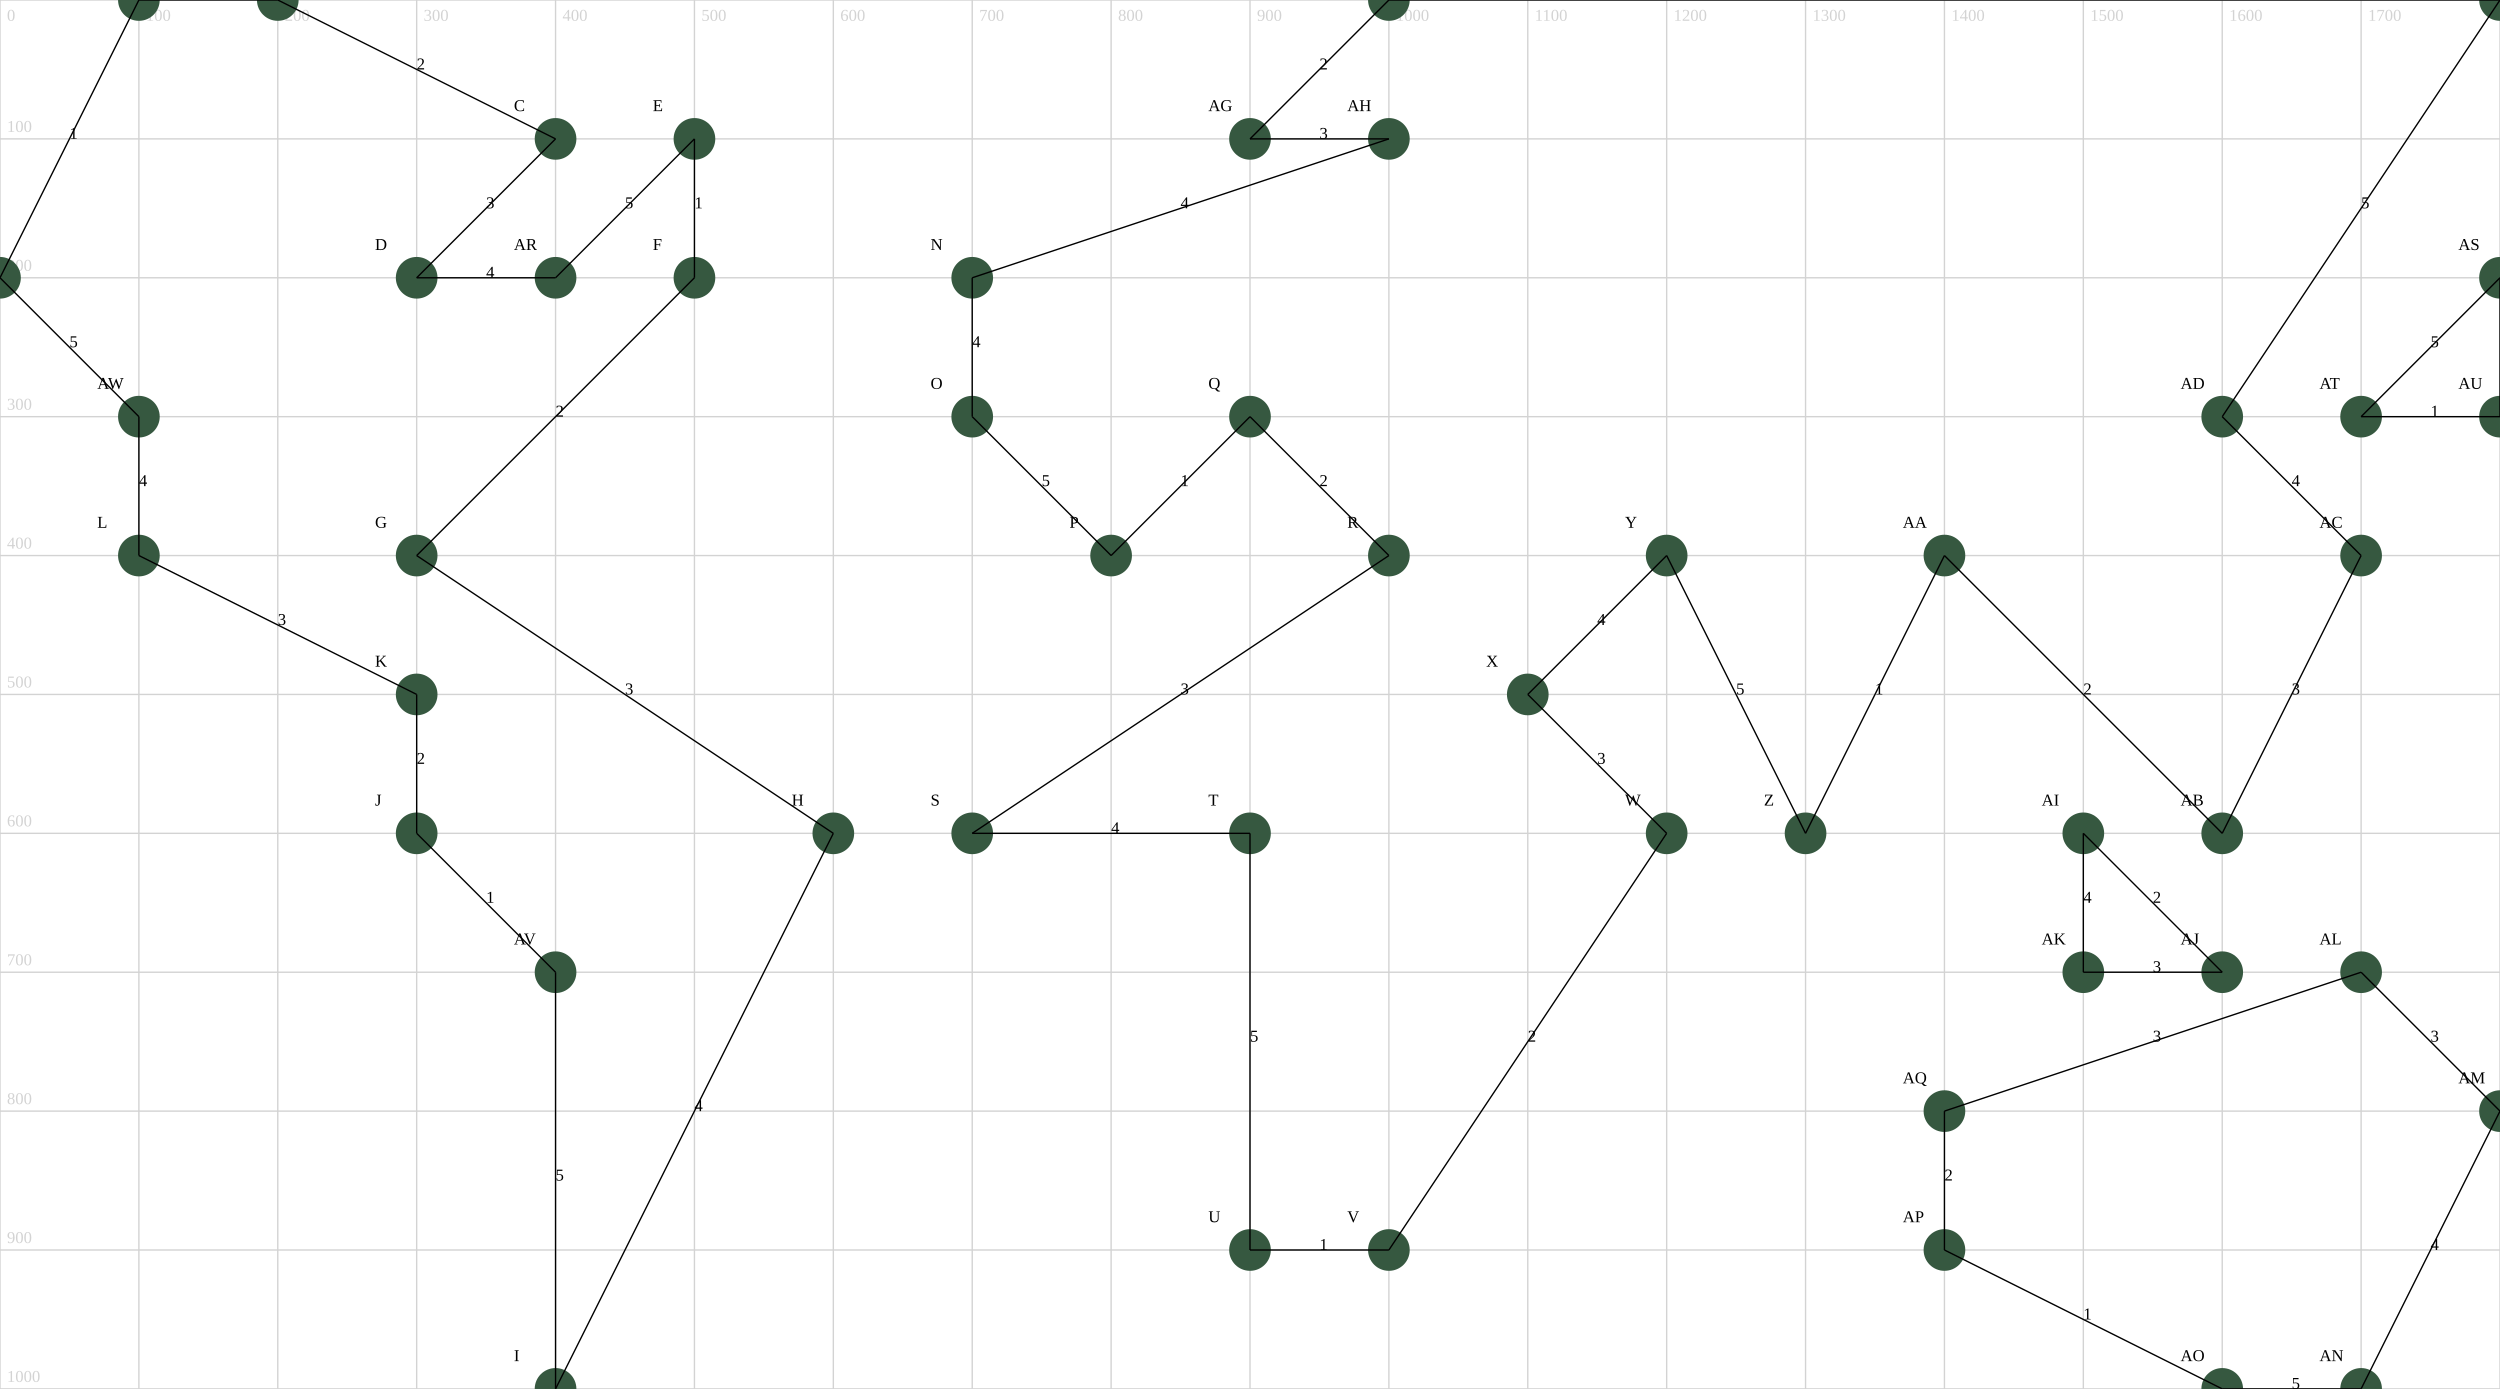
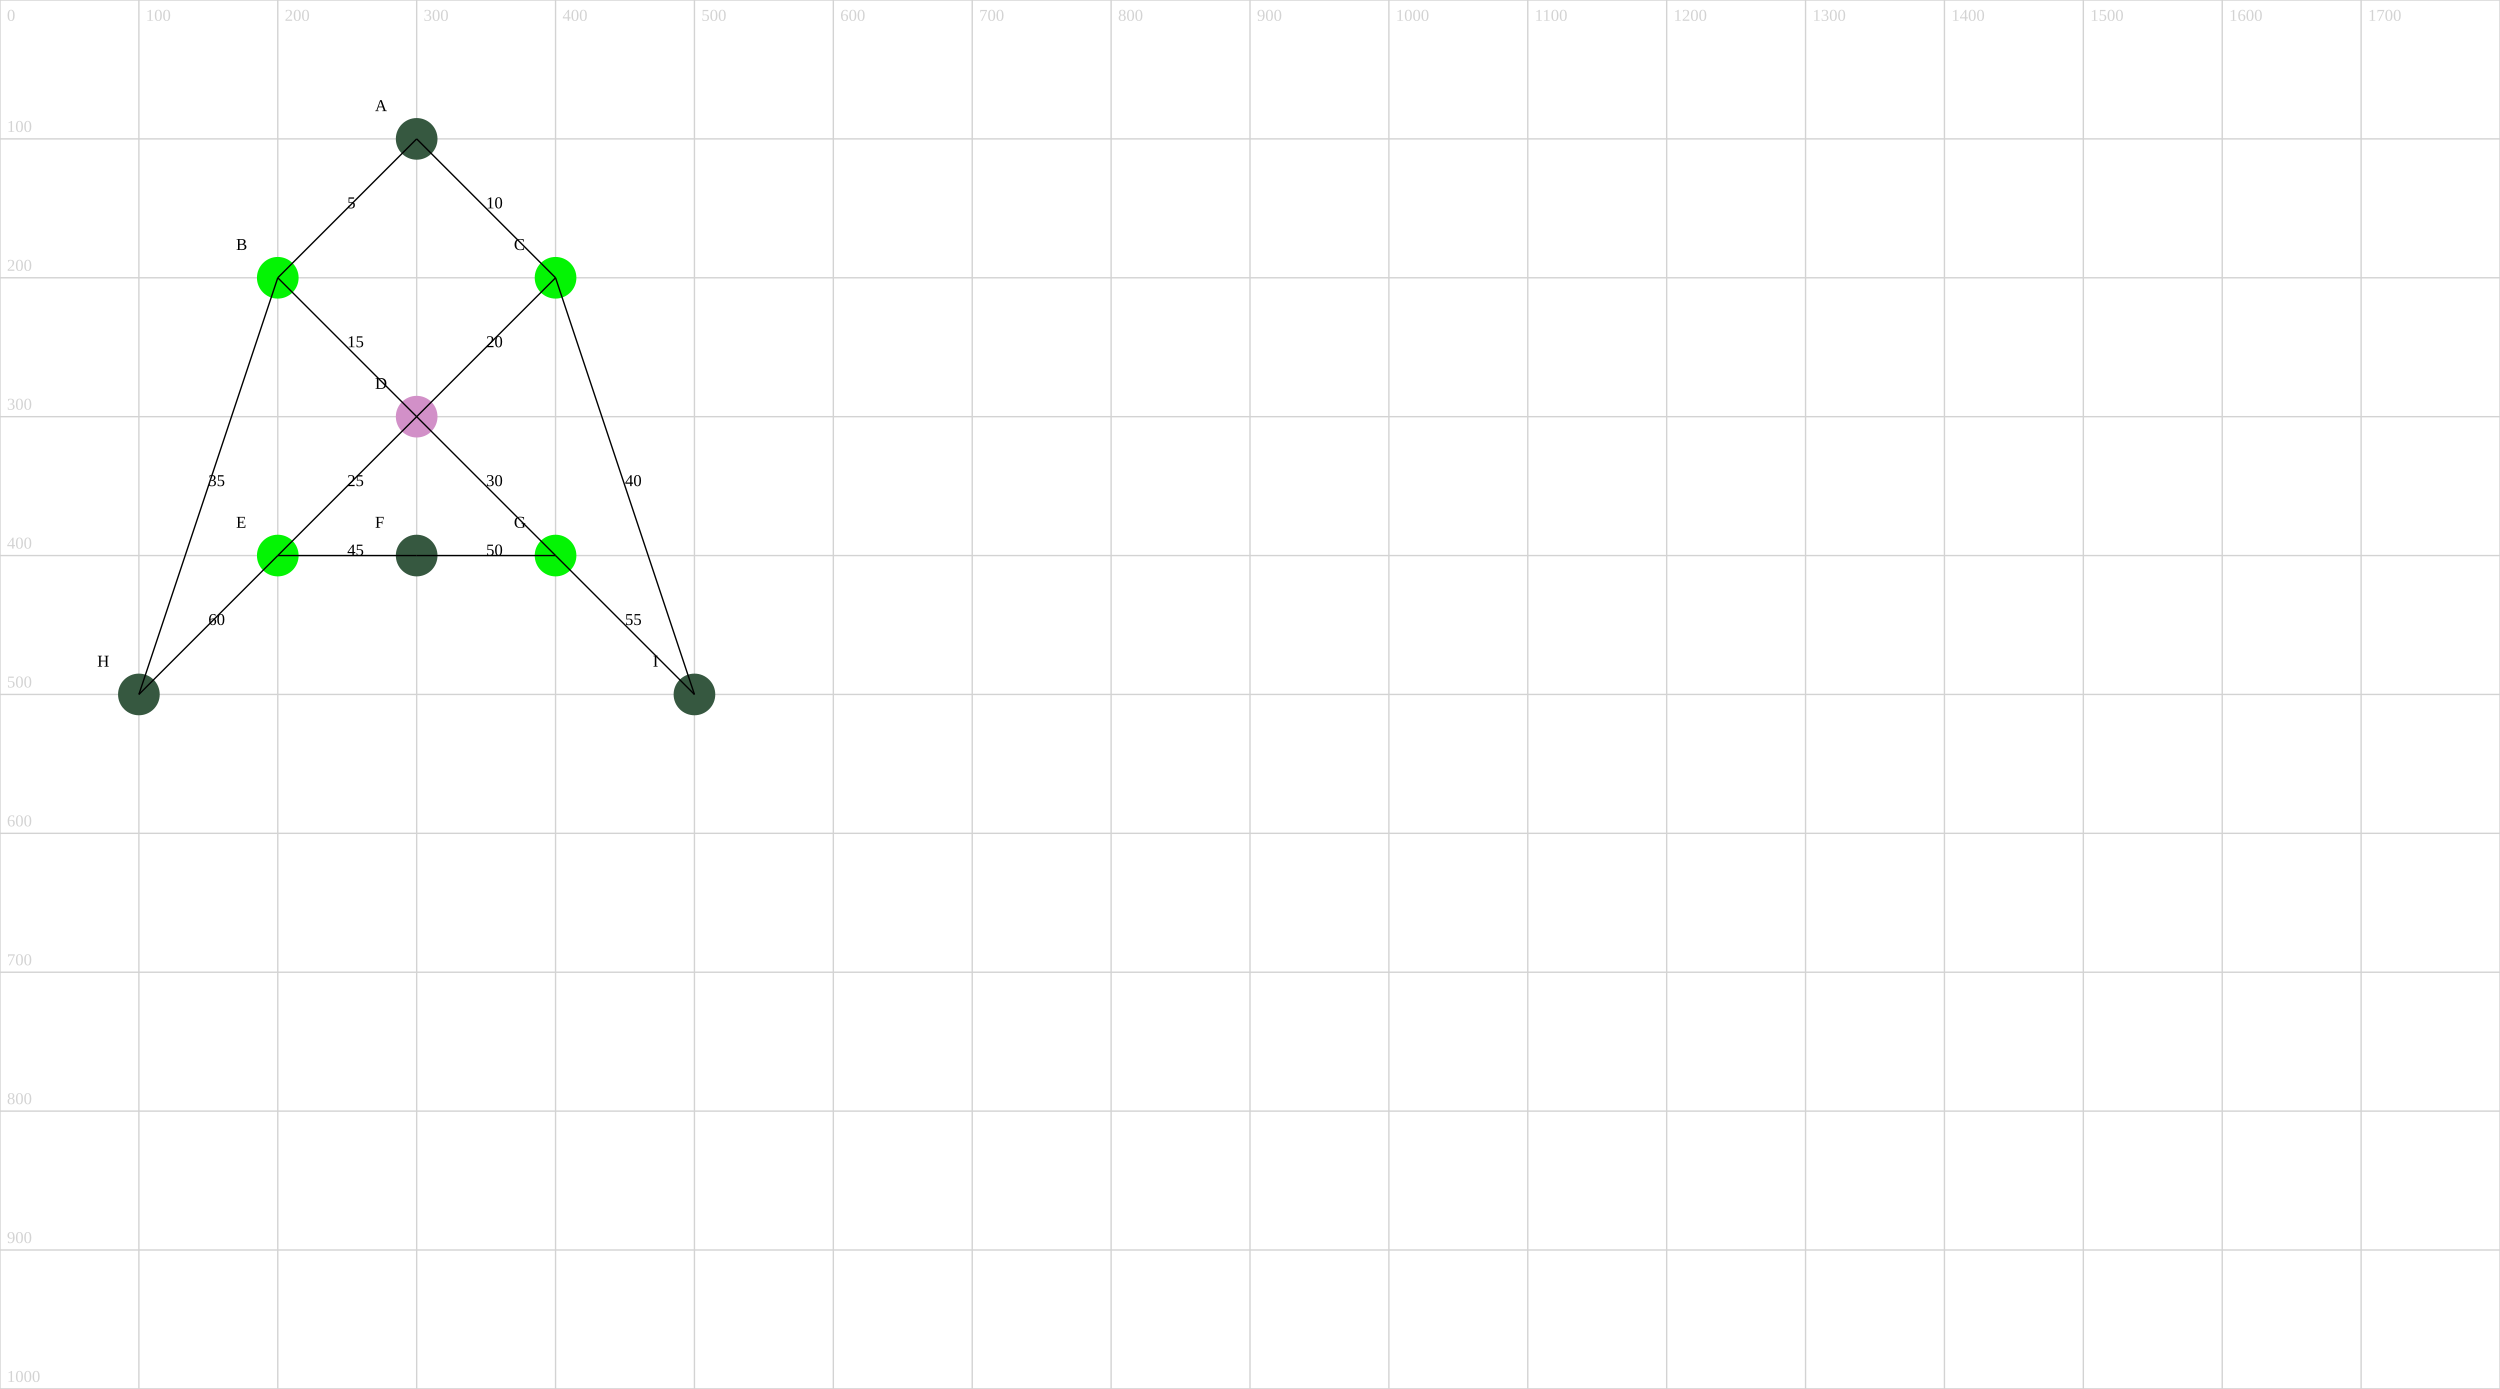
<svg xmlns="http://www.w3.org/2000/svg" version="1.1" width="1800" height="1000">
  <line x1="0" y1="0" x2="1800" y2="0" stroke="lightgrey" />
  <text x="5" y="-5" fill="lightgrey">0</text>
  <line x1="0" y1="100" x2="1800" y2="100" stroke="lightgrey" />
  <text x="5" y="95" fill="lightgrey">100</text>
  <line x1="0" y1="200" x2="1800" y2="200" stroke="lightgrey" />
  <text x="5" y="195" fill="lightgrey">200</text>
  <line x1="0" y1="300" x2="1800" y2="300" stroke="lightgrey" />
  <text x="5" y="295" fill="lightgrey">300</text>
  <line x1="0" y1="400" x2="1800" y2="400" stroke="lightgrey" />
  <text x="5" y="395" fill="lightgrey">400</text>
  <line x1="0" y1="500" x2="1800" y2="500" stroke="lightgrey" />
  <text x="5" y="495" fill="lightgrey">500</text>
  <line x1="0" y1="600" x2="1800" y2="600" stroke="lightgrey" />
  <text x="5" y="595" fill="lightgrey">600</text>
  <line x1="0" y1="700" x2="1800" y2="700" stroke="lightgrey" />
  <text x="5" y="695" fill="lightgrey">700</text>
  <line x1="0" y1="800" x2="1800" y2="800" stroke="lightgrey" />
  <text x="5" y="795" fill="lightgrey">800</text>
  <line x1="0" y1="900" x2="1800" y2="900" stroke="lightgrey" />
  <text x="5" y="895" fill="lightgrey">900</text>
  <line x1="0" y1="1000" x2="1800" y2="1000" stroke="lightgrey" />
  <text x="5" y="995" fill="lightgrey">1000</text>
  <line x1="0" y1="0" x2="0" y2="1000" stroke="lightgrey" />
  <text x="5" y="15" fill="lightgrey">0</text>
  <line x1="100" y1="0" x2="100" y2="1000" stroke="lightgrey" />
  <text x="105" y="15" fill="lightgrey">100</text>
  <line x1="200" y1="0" x2="200" y2="1000" stroke="lightgrey" />
  <text x="205" y="15" fill="lightgrey">200</text>
  <line x1="300" y1="0" x2="300" y2="1000" stroke="lightgrey" />
  <text x="305" y="15" fill="lightgrey">300</text>
  <line x1="400" y1="0" x2="400" y2="1000" stroke="lightgrey" />
  <text x="405" y="15" fill="lightgrey">400</text>
  <line x1="500" y1="0" x2="500" y2="1000" stroke="lightgrey" />
  <text x="505" y="15" fill="lightgrey">500</text>
  <line x1="600" y1="0" x2="600" y2="1000" stroke="lightgrey" />
  <text x="605" y="15" fill="lightgrey">600</text>
  <line x1="700" y1="0" x2="700" y2="1000" stroke="lightgrey" />
  <text x="705" y="15" fill="lightgrey">700</text>
  <line x1="800" y1="0" x2="800" y2="1000" stroke="lightgrey" />
  <text x="805" y="15" fill="lightgrey">800</text>
  <line x1="900" y1="0" x2="900" y2="1000" stroke="lightgrey" />
  <text x="905" y="15" fill="lightgrey">900</text>
  <line x1="1000" y1="0" x2="1000" y2="1000" stroke="lightgrey" />
  <text x="1005" y="15" fill="lightgrey">1000</text>
  <line x1="1100" y1="0" x2="1100" y2="1000" stroke="lightgrey" />
  <text x="1105" y="15" fill="lightgrey">1100</text>
  <line x1="1200" y1="0" x2="1200" y2="1000" stroke="lightgrey" />
  <text x="1205" y="15" fill="lightgrey">1200</text>
  <line x1="1300" y1="0" x2="1300" y2="1000" stroke="lightgrey" />
  <text x="1305" y="15" fill="lightgrey">1300</text>
  <line x1="1400" y1="0" x2="1400" y2="1000" stroke="lightgrey" />
  <text x="1405" y="15" fill="lightgrey">1400</text>
  <line x1="1500" y1="0" x2="1500" y2="1000" stroke="lightgrey" />
  <text x="1505" y="15" fill="lightgrey">1500</text>
  <line x1="1600" y1="0" x2="1600" y2="1000" stroke="lightgrey" />
  <text x="1605" y="15" fill="lightgrey">1600</text>
  <line x1="1700" y1="0" x2="1700" y2="1000" stroke="lightgrey" />
  <text x="1705" y="15" fill="lightgrey">1700</text>
  <line x1="1800" y1="0" x2="1800" y2="1000" stroke="lightgrey" />
  <text x="1805" y="15" fill="lightgrey">1800</text>
-   <circle cx="100" cy="0" r="15" fill="rgb(54,88,64)" />
-   <text x="70" y="-20" fill="rgb(0,0,0)">A</text>
-   <circle cx="200" cy="0" r="15" fill="rgb(54,88,64)" />
-   <text x="170" y="-20" fill="rgb(0,0,0)">B</text>
-   <circle cx="400" cy="100" r="15" fill="rgb(54,88,64)" />
-   <text x="370" y="80" fill="rgb(0,0,0)">C</text>
-   <circle cx="300" cy="200" r="15" fill="rgb(54,88,64)" />
-   <text x="270" y="180" fill="rgb(0,0,0)">D</text>
-   <circle cx="500" cy="100" r="15" fill="rgb(54,88,64)" />
-   <text x="470" y="80" fill="rgb(0,0,0)">E</text>
-   <circle cx="500" cy="200" r="15" fill="rgb(54,88,64)" />
-   <text x="470" y="180" fill="rgb(0,0,0)">F</text>
+   <circle cx="300" cy="100" r="15" fill="rgb(54,88,64)" />
+   <text x="270" y="80" fill="rgb(0,0,0)">A</text>
+   <circle cx="200" cy="200" r="15" fill="rgb(4,244,4)" />
+   <text x="170" y="180" fill="rgb(0,0,0)">B</text>
+   <circle cx="400" cy="200" r="15" fill="rgb(4,244,4)" />
+   <text x="370" y="180" fill="rgb(0,0,0)">C</text>
+   <circle cx="300" cy="300" r="15" fill="rgb(210,144,200)" />
+   <text x="270" y="280" fill="rgb(0,0,0)">D</text>
+   <circle cx="200" cy="400" r="15" fill="rgb(4,244,4)" />
+   <text x="170" y="380" fill="rgb(0,0,0)">E</text>
  <circle cx="300" cy="400" r="15" fill="rgb(54,88,64)" />
-   <text x="270" y="380" fill="rgb(0,0,0)">G</text>
-   <circle cx="600" cy="600" r="15" fill="rgb(54,88,64)" />
-   <text x="570" y="580" fill="rgb(0,0,0)">H</text>
-   <circle cx="400" cy="1000" r="15" fill="rgb(54,88,64)" />
-   <text x="370" y="980" fill="rgb(0,0,0)">I</text>
-   <circle cx="300" cy="600" r="15" fill="rgb(54,88,64)" />
-   <text x="270" y="580" fill="rgb(0,0,0)">J</text>
-   <circle cx="300" cy="500" r="15" fill="rgb(54,88,64)" />
-   <text x="270" y="480" fill="rgb(0,0,0)">K</text>
-   <circle cx="100" cy="400" r="15" fill="rgb(54,88,64)" />
-   <text x="70" y="380" fill="rgb(0,0,0)">L</text>
-   <circle cx="0" cy="200" r="15" fill="rgb(54,88,64)" />
-   <text x="-30" y="180" fill="rgb(0,0,0)">M</text>
-   <circle cx="700" cy="200" r="15" fill="rgb(54,88,64)" />
-   <text x="670" y="180" fill="rgb(0,0,0)">N</text>
-   <circle cx="700" cy="300" r="15" fill="rgb(54,88,64)" />
-   <text x="670" y="280" fill="rgb(0,0,0)">O</text>
-   <circle cx="800" cy="400" r="15" fill="rgb(54,88,64)" />
-   <text x="770" y="380" fill="rgb(0,0,0)">P</text>
-   <circle cx="900" cy="300" r="15" fill="rgb(54,88,64)" />
-   <text x="870" y="280" fill="rgb(0,0,0)">Q</text>
-   <circle cx="1000" cy="400" r="15" fill="rgb(54,88,64)" />
-   <text x="970" y="380" fill="rgb(0,0,0)">R</text>
-   <circle cx="700" cy="600" r="15" fill="rgb(54,88,64)" />
-   <text x="670" y="580" fill="rgb(0,0,0)">S</text>
-   <circle cx="900" cy="600" r="15" fill="rgb(54,88,64)" />
-   <text x="870" y="580" fill="rgb(0,0,0)">T</text>
-   <circle cx="900" cy="900" r="15" fill="rgb(54,88,64)" />
-   <text x="870" y="880" fill="rgb(0,0,0)">U</text>
-   <circle cx="1000" cy="900" r="15" fill="rgb(54,88,64)" />
-   <text x="970" y="880" fill="rgb(0,0,0)">V</text>
-   <circle cx="1200" cy="600" r="15" fill="rgb(54,88,64)" />
-   <text x="1170" y="580" fill="rgb(0,0,0)">W</text>
-   <circle cx="1100" cy="500" r="15" fill="rgb(54,88,64)" />
-   <text x="1070" y="480" fill="rgb(0,0,0)">X</text>
-   <circle cx="1200" cy="400" r="15" fill="rgb(54,88,64)" />
-   <text x="1170" y="380" fill="rgb(0,0,0)">Y</text>
-   <circle cx="1300" cy="600" r="15" fill="rgb(54,88,64)" />
-   <text x="1270" y="580" fill="rgb(0,0,0)">Z</text>
-   <circle cx="1400" cy="400" r="15" fill="rgb(54,88,64)" />
-   <text x="1370" y="380" fill="rgb(0,0,0)">AA</text>
-   <circle cx="1600" cy="600" r="15" fill="rgb(54,88,64)" />
-   <text x="1570" y="580" fill="rgb(0,0,0)">AB</text>
-   <circle cx="1700" cy="400" r="15" fill="rgb(54,88,64)" />
-   <text x="1670" y="380" fill="rgb(0,0,0)">AC</text>
-   <circle cx="1600" cy="300" r="15" fill="rgb(54,88,64)" />
-   <text x="1570" y="280" fill="rgb(0,0,0)">AD</text>
-   <circle cx="1800" cy="0" r="15" fill="rgb(54,88,64)" />
-   <text x="1770" y="-20" fill="rgb(0,0,0)">AE</text>
-   <circle cx="1000" cy="0" r="15" fill="rgb(54,88,64)" />
-   <text x="970" y="-20" fill="rgb(0,0,0)">AF</text>
-   <circle cx="900" cy="100" r="15" fill="rgb(54,88,64)" />
-   <text x="870" y="80" fill="rgb(0,0,0)">AG</text>
-   <circle cx="1000" cy="100" r="15" fill="rgb(54,88,64)" />
-   <text x="970" y="80" fill="rgb(0,0,0)">AH</text>
-   <circle cx="1500" cy="600" r="15" fill="rgb(54,88,64)" />
-   <text x="1470" y="580" fill="rgb(0,0,0)">AI</text>
-   <circle cx="1600" cy="700" r="15" fill="rgb(54,88,64)" />
-   <text x="1570" y="680" fill="rgb(0,0,0)">AJ</text>
-   <circle cx="1500" cy="700" r="15" fill="rgb(54,88,64)" />
-   <text x="1470" y="680" fill="rgb(0,0,0)">AK</text>
-   <circle cx="1700" cy="700" r="15" fill="rgb(54,88,64)" />
-   <text x="1670" y="680" fill="rgb(0,0,0)">AL</text>
-   <circle cx="1800" cy="800" r="15" fill="rgb(54,88,64)" />
-   <text x="1770" y="780" fill="rgb(0,0,0)">AM</text>
-   <circle cx="1700" cy="1000" r="15" fill="rgb(54,88,64)" />
-   <text x="1670" y="980" fill="rgb(0,0,0)">AN</text>
-   <circle cx="1600" cy="1000" r="15" fill="rgb(54,88,64)" />
-   <text x="1570" y="980" fill="rgb(0,0,0)">AO</text>
-   <circle cx="1400" cy="900" r="15" fill="rgb(54,88,64)" />
-   <text x="1370" y="880" fill="rgb(0,0,0)">AP</text>
-   <circle cx="1400" cy="800" r="15" fill="rgb(54,88,64)" />
-   <text x="1370" y="780" fill="rgb(0,0,0)">AQ</text>
-   <circle cx="400" cy="200" r="15" fill="rgb(54,88,64)" />
-   <text x="370" y="180" fill="rgb(0,0,0)">AR</text>
-   <circle cx="1800" cy="200" r="15" fill="rgb(54,88,64)" />
-   <text x="1770" y="180" fill="rgb(0,0,0)">AS</text>
-   <circle cx="1700" cy="300" r="15" fill="rgb(54,88,64)" />
-   <text x="1670" y="280" fill="rgb(0,0,0)">AT</text>
-   <circle cx="1800" cy="300" r="15" fill="rgb(54,88,64)" />
-   <text x="1770" y="280" fill="rgb(0,0,0)">AU</text>
-   <circle cx="400" cy="700" r="15" fill="rgb(54,88,64)" />
-   <text x="370" y="680" fill="rgb(0,0,0)">AV</text>
-   <circle cx="100" cy="300" r="15" fill="rgb(54,88,64)" />
-   <text x="70" y="280" fill="rgb(0,0,0)">AW</text>
-   <line x1="100" y1="0" x2="200" y2="0" stroke="rgb(0,0,0)" />
-   <text x="150" y="0" fill="rgb(0,0,0)">1</text>
-   <line x1="200" y1="0" x2="400" y2="100" stroke="rgb(0,0,0)" />
-   <text x="300" y="50" fill="rgb(0,0,0)">2</text>
-   <line x1="400" y1="100" x2="300" y2="200" stroke="rgb(0,0,0)" />
-   <text x="350" y="150" fill="rgb(0,0,0)">3</text>
-   <line x1="300" y1="200" x2="400" y2="200" stroke="rgb(0,0,0)" />
-   <text x="350" y="200" fill="rgb(0,0,0)">4</text>
-   <line x1="400" y1="200" x2="500" y2="100" stroke="rgb(0,0,0)" />
-   <text x="450" y="150" fill="rgb(0,0,0)">5</text>
-   <line x1="500" y1="100" x2="500" y2="200" stroke="rgb(0,0,0)" />
-   <text x="500" y="150" fill="rgb(0,0,0)">1</text>
-   <line x1="500" y1="200" x2="300" y2="400" stroke="rgb(0,0,0)" />
-   <text x="400" y="300" fill="rgb(0,0,0)">2</text>
-   <line x1="300" y1="400" x2="600" y2="600" stroke="rgb(0,0,0)" />
-   <text x="450" y="500" fill="rgb(0,0,0)">3</text>
-   <line x1="600" y1="600" x2="400" y2="1000" stroke="rgb(0,0,0)" />
-   <text x="500" y="800" fill="rgb(0,0,0)">4</text>
-   <line x1="400" y1="1000" x2="400" y2="700" stroke="rgb(0,0,0)" />
-   <text x="400" y="850" fill="rgb(0,0,0)">5</text>
-   <line x1="400" y1="700" x2="300" y2="600" stroke="rgb(0,0,0)" />
-   <text x="350" y="650" fill="rgb(0,0,0)">1</text>
-   <line x1="300" y1="600" x2="300" y2="500" stroke="rgb(0,0,0)" />
-   <text x="300" y="550" fill="rgb(0,0,0)">2</text>
-   <line x1="300" y1="500" x2="100" y2="400" stroke="rgb(0,0,0)" />
-   <text x="200" y="450" fill="rgb(0,0,0)">3</text>
-   <line x1="100" y1="400" x2="100" y2="300" stroke="rgb(0,0,0)" />
-   <text x="100" y="350" fill="rgb(0,0,0)">4</text>
-   <line x1="100" y1="300" x2="0" y2="200" stroke="rgb(0,0,0)" />
-   <text x="50" y="250" fill="rgb(0,0,0)">5</text>
-   <line x1="0" y1="200" x2="100" y2="0" stroke="rgb(0,0,0)" />
-   <text x="50" y="100" fill="rgb(0,0,0)">1</text>
-   <line x1="1500" y1="600" x2="1600" y2="700" stroke="rgb(0,0,0)" />
-   <text x="1550" y="650" fill="rgb(0,0,0)">2</text>
-   <line x1="1600" y1="700" x2="1500" y2="700" stroke="rgb(0,0,0)" />
-   <text x="1550" y="700" fill="rgb(0,0,0)">3</text>
-   <line x1="1500" y1="600" x2="1500" y2="700" stroke="rgb(0,0,0)" />
-   <text x="1500" y="650" fill="rgb(0,0,0)">4</text>
-   <line x1="1800" y1="200" x2="1700" y2="300" stroke="rgb(0,0,0)" />
-   <text x="1750" y="250" fill="rgb(0,0,0)">5</text>
-   <line x1="1700" y1="300" x2="1800" y2="300" stroke="rgb(0,0,0)" />
-   <text x="1750" y="300" fill="rgb(0,0,0)">1</text>
-   <line x1="1800" y1="200" x2="1800" y2="300" stroke="rgb(0,0,0)" />
-   <text x="1800" y="250" fill="rgb(0,0,0)">2</text>
-   <line x1="1700" y1="700" x2="1800" y2="800" stroke="rgb(0,0,0)" />
-   <text x="1750" y="750" fill="rgb(0,0,0)">3</text>
-   <line x1="1800" y1="800" x2="1700" y2="1000" stroke="rgb(0,0,0)" />
-   <text x="1750" y="900" fill="rgb(0,0,0)">4</text>
-   <line x1="1700" y1="1000" x2="1600" y2="1000" stroke="rgb(0,0,0)" />
-   <text x="1650" y="1000" fill="rgb(0,0,0)">5</text>
-   <line x1="1600" y1="1000" x2="1400" y2="900" stroke="rgb(0,0,0)" />
-   <text x="1500" y="950" fill="rgb(0,0,0)">1</text>
-   <line x1="1400" y1="900" x2="1400" y2="800" stroke="rgb(0,0,0)" />
-   <text x="1400" y="850" fill="rgb(0,0,0)">2</text>
-   <line x1="1400" y1="800" x2="1700" y2="700" stroke="rgb(0,0,0)" />
-   <text x="1550" y="750" fill="rgb(0,0,0)">3</text>
-   <line x1="700" y1="200" x2="700" y2="300" stroke="rgb(0,0,0)" />
-   <text x="700" y="250" fill="rgb(0,0,0)">4</text>
-   <line x1="700" y1="300" x2="800" y2="400" stroke="rgb(0,0,0)" />
-   <text x="750" y="350" fill="rgb(0,0,0)">5</text>
-   <line x1="800" y1="400" x2="900" y2="300" stroke="rgb(0,0,0)" />
-   <text x="850" y="350" fill="rgb(0,0,0)">1</text>
-   <line x1="900" y1="300" x2="1000" y2="400" stroke="rgb(0,0,0)" />
-   <text x="950" y="350" fill="rgb(0,0,0)">2</text>
-   <line x1="1000" y1="400" x2="700" y2="600" stroke="rgb(0,0,0)" />
-   <text x="850" y="500" fill="rgb(0,0,0)">3</text>
-   <line x1="700" y1="600" x2="900" y2="600" stroke="rgb(0,0,0)" />
-   <text x="800" y="600" fill="rgb(0,0,0)">4</text>
-   <line x1="900" y1="600" x2="900" y2="900" stroke="rgb(0,0,0)" />
-   <text x="900" y="750" fill="rgb(0,0,0)">5</text>
-   <line x1="900" y1="900" x2="1000" y2="900" stroke="rgb(0,0,0)" />
-   <text x="950" y="900" fill="rgb(0,0,0)">1</text>
-   <line x1="1000" y1="900" x2="1200" y2="600" stroke="rgb(0,0,0)" />
-   <text x="1100" y="750" fill="rgb(0,0,0)">2</text>
-   <line x1="1200" y1="600" x2="1100" y2="500" stroke="rgb(0,0,0)" />
-   <text x="1150" y="550" fill="rgb(0,0,0)">3</text>
-   <line x1="1100" y1="500" x2="1200" y2="400" stroke="rgb(0,0,0)" />
-   <text x="1150" y="450" fill="rgb(0,0,0)">4</text>
-   <line x1="1200" y1="400" x2="1300" y2="600" stroke="rgb(0,0,0)" />
-   <text x="1250" y="500" fill="rgb(0,0,0)">5</text>
-   <line x1="1300" y1="600" x2="1400" y2="400" stroke="rgb(0,0,0)" />
-   <text x="1350" y="500" fill="rgb(0,0,0)">1</text>
-   <line x1="1400" y1="400" x2="1600" y2="600" stroke="rgb(0,0,0)" />
-   <text x="1500" y="500" fill="rgb(0,0,0)">2</text>
-   <line x1="1600" y1="600" x2="1700" y2="400" stroke="rgb(0,0,0)" />
-   <text x="1650" y="500" fill="rgb(0,0,0)">3</text>
-   <line x1="1700" y1="400" x2="1600" y2="300" stroke="rgb(0,0,0)" />
-   <text x="1650" y="350" fill="rgb(0,0,0)">4</text>
-   <line x1="1600" y1="300" x2="1800" y2="0" stroke="rgb(0,0,0)" />
-   <text x="1700" y="150" fill="rgb(0,0,0)">5</text>
-   <line x1="1800" y1="0" x2="1000" y2="0" stroke="rgb(0,0,0)" />
-   <text x="1400" y="0" fill="rgb(0,0,0)">1</text>
-   <line x1="1000" y1="0" x2="900" y2="100" stroke="rgb(0,0,0)" />
-   <text x="950" y="50" fill="rgb(0,0,0)">2</text>
-   <line x1="900" y1="100" x2="1000" y2="100" stroke="rgb(0,0,0)" />
-   <text x="950" y="100" fill="rgb(0,0,0)">3</text>
-   <line x1="1000" y1="100" x2="700" y2="200" stroke="rgb(0,0,0)" />
-   <text x="850" y="150" fill="rgb(0,0,0)">4</text>
+   <text x="270" y="380" fill="rgb(0,0,0)">F</text>
+   <circle cx="400" cy="400" r="15" fill="rgb(4,244,4)" />
+   <text x="370" y="380" fill="rgb(0,0,0)">G</text>
+   <circle cx="100" cy="500" r="15" fill="rgb(54,88,64)" />
+   <text x="70" y="480" fill="rgb(0,0,0)">H</text>
+   <circle cx="500" cy="500" r="15" fill="rgb(54,88,64)" />
+   <text x="470" y="480" fill="rgb(0,0,0)">I</text>
+   <line x1="300" y1="100" x2="200" y2="200" stroke="rgb(0,0,0)" />
+   <text x="250" y="150" fill="rgb(0,0,0)">5</text>
+   <line x1="300" y1="100" x2="400" y2="200" stroke="rgb(0,0,0)" />
+   <text x="350" y="150" fill="rgb(0,0,0)">10</text>
+   <line x1="200" y1="200" x2="300" y2="300" stroke="rgb(0,0,0)" />
+   <text x="250" y="250" fill="rgb(0,0,0)">15</text>
+   <line x1="400" y1="200" x2="300" y2="300" stroke="rgb(0,0,0)" />
+   <text x="350" y="250" fill="rgb(0,0,0)">20</text>
+   <line x1="300" y1="300" x2="200" y2="400" stroke="rgb(0,0,0)" />
+   <text x="250" y="350" fill="rgb(0,0,0)">25</text>
+   <line x1="300" y1="300" x2="400" y2="400" stroke="rgb(0,0,0)" />
+   <text x="350" y="350" fill="rgb(0,0,0)">30</text>
+   <line x1="200" y1="200" x2="100" y2="500" stroke="rgb(0,0,0)" />
+   <text x="150" y="350" fill="rgb(0,0,0)">35</text>
+   <line x1="400" y1="200" x2="500" y2="500" stroke="rgb(0,0,0)" />
+   <text x="450" y="350" fill="rgb(0,0,0)">40</text>
+   <line x1="200" y1="400" x2="300" y2="400" stroke="rgb(0,0,0)" />
+   <text x="250" y="400" fill="rgb(0,0,0)">45</text>
+   <line x1="300" y1="400" x2="400" y2="400" stroke="rgb(0,0,0)" />
+   <text x="350" y="400" fill="rgb(0,0,0)">50</text>
+   <line x1="400" y1="400" x2="500" y2="500" stroke="rgb(0,0,0)" />
+   <text x="450" y="450" fill="rgb(0,0,0)">55</text>
+   <line x1="200" y1="400" x2="100" y2="500" stroke="rgb(0,0,0)" />
+   <text x="150" y="450" fill="rgb(0,0,0)">60</text>
</svg>
